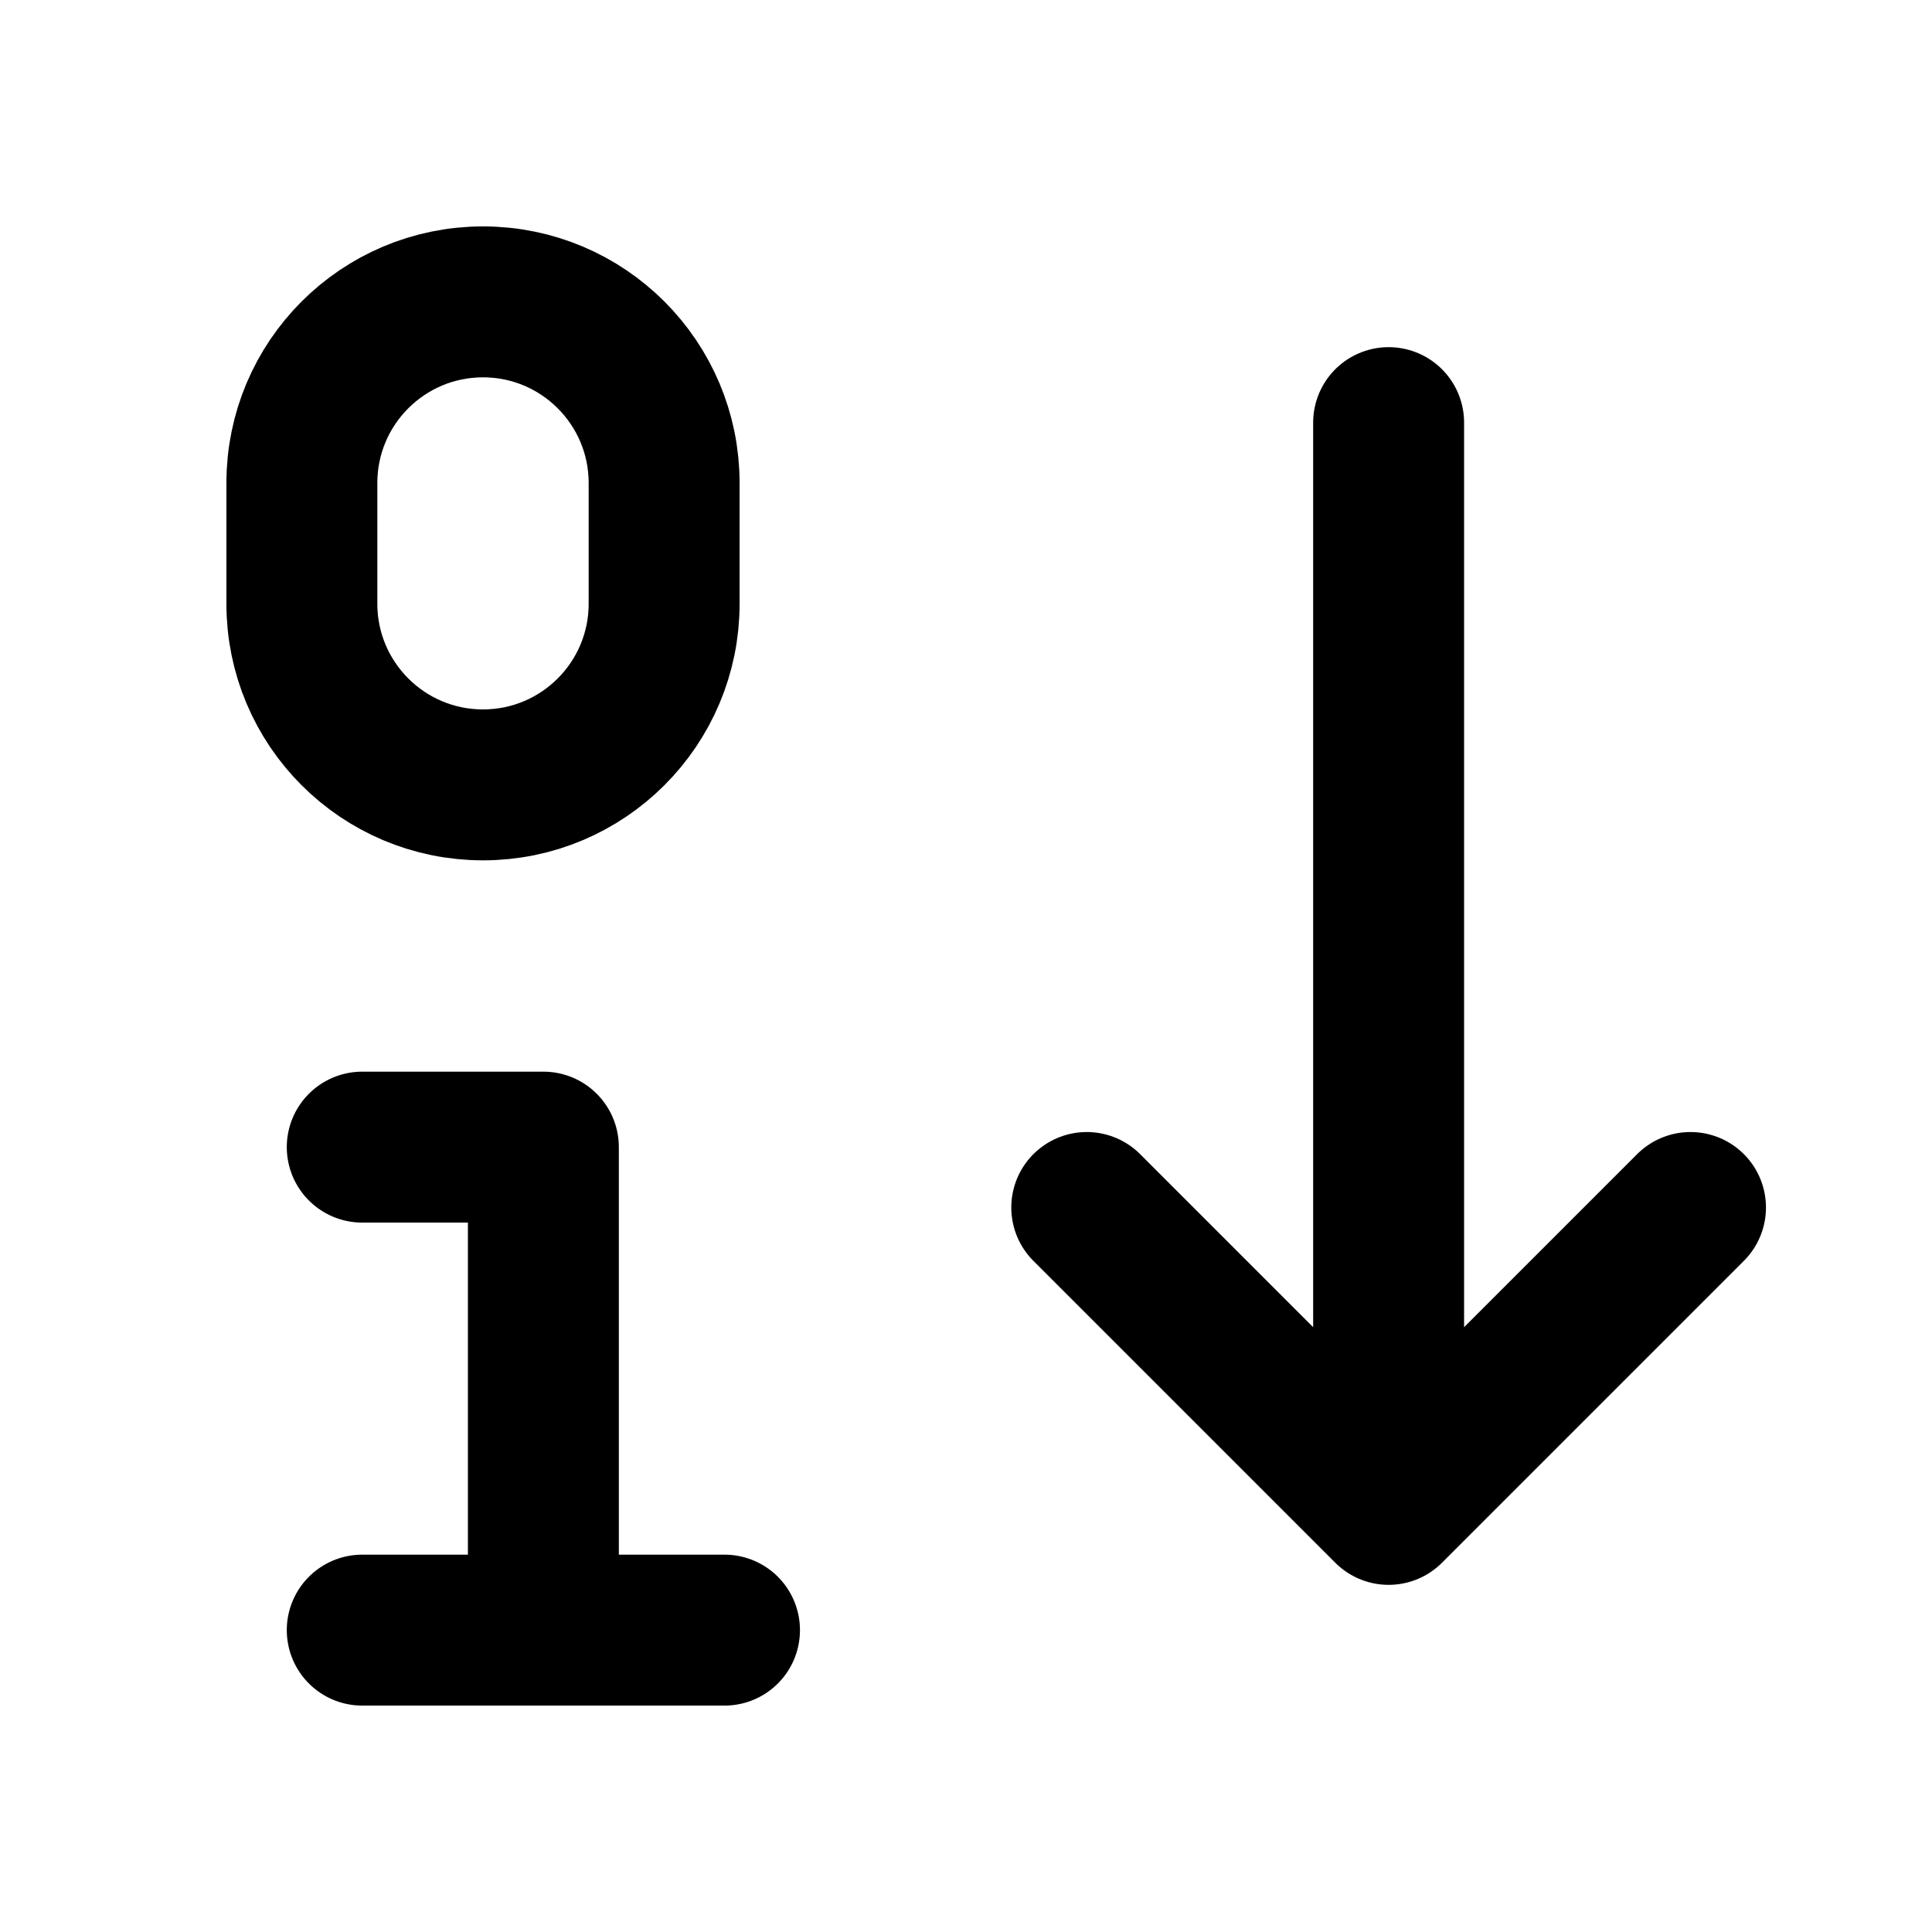
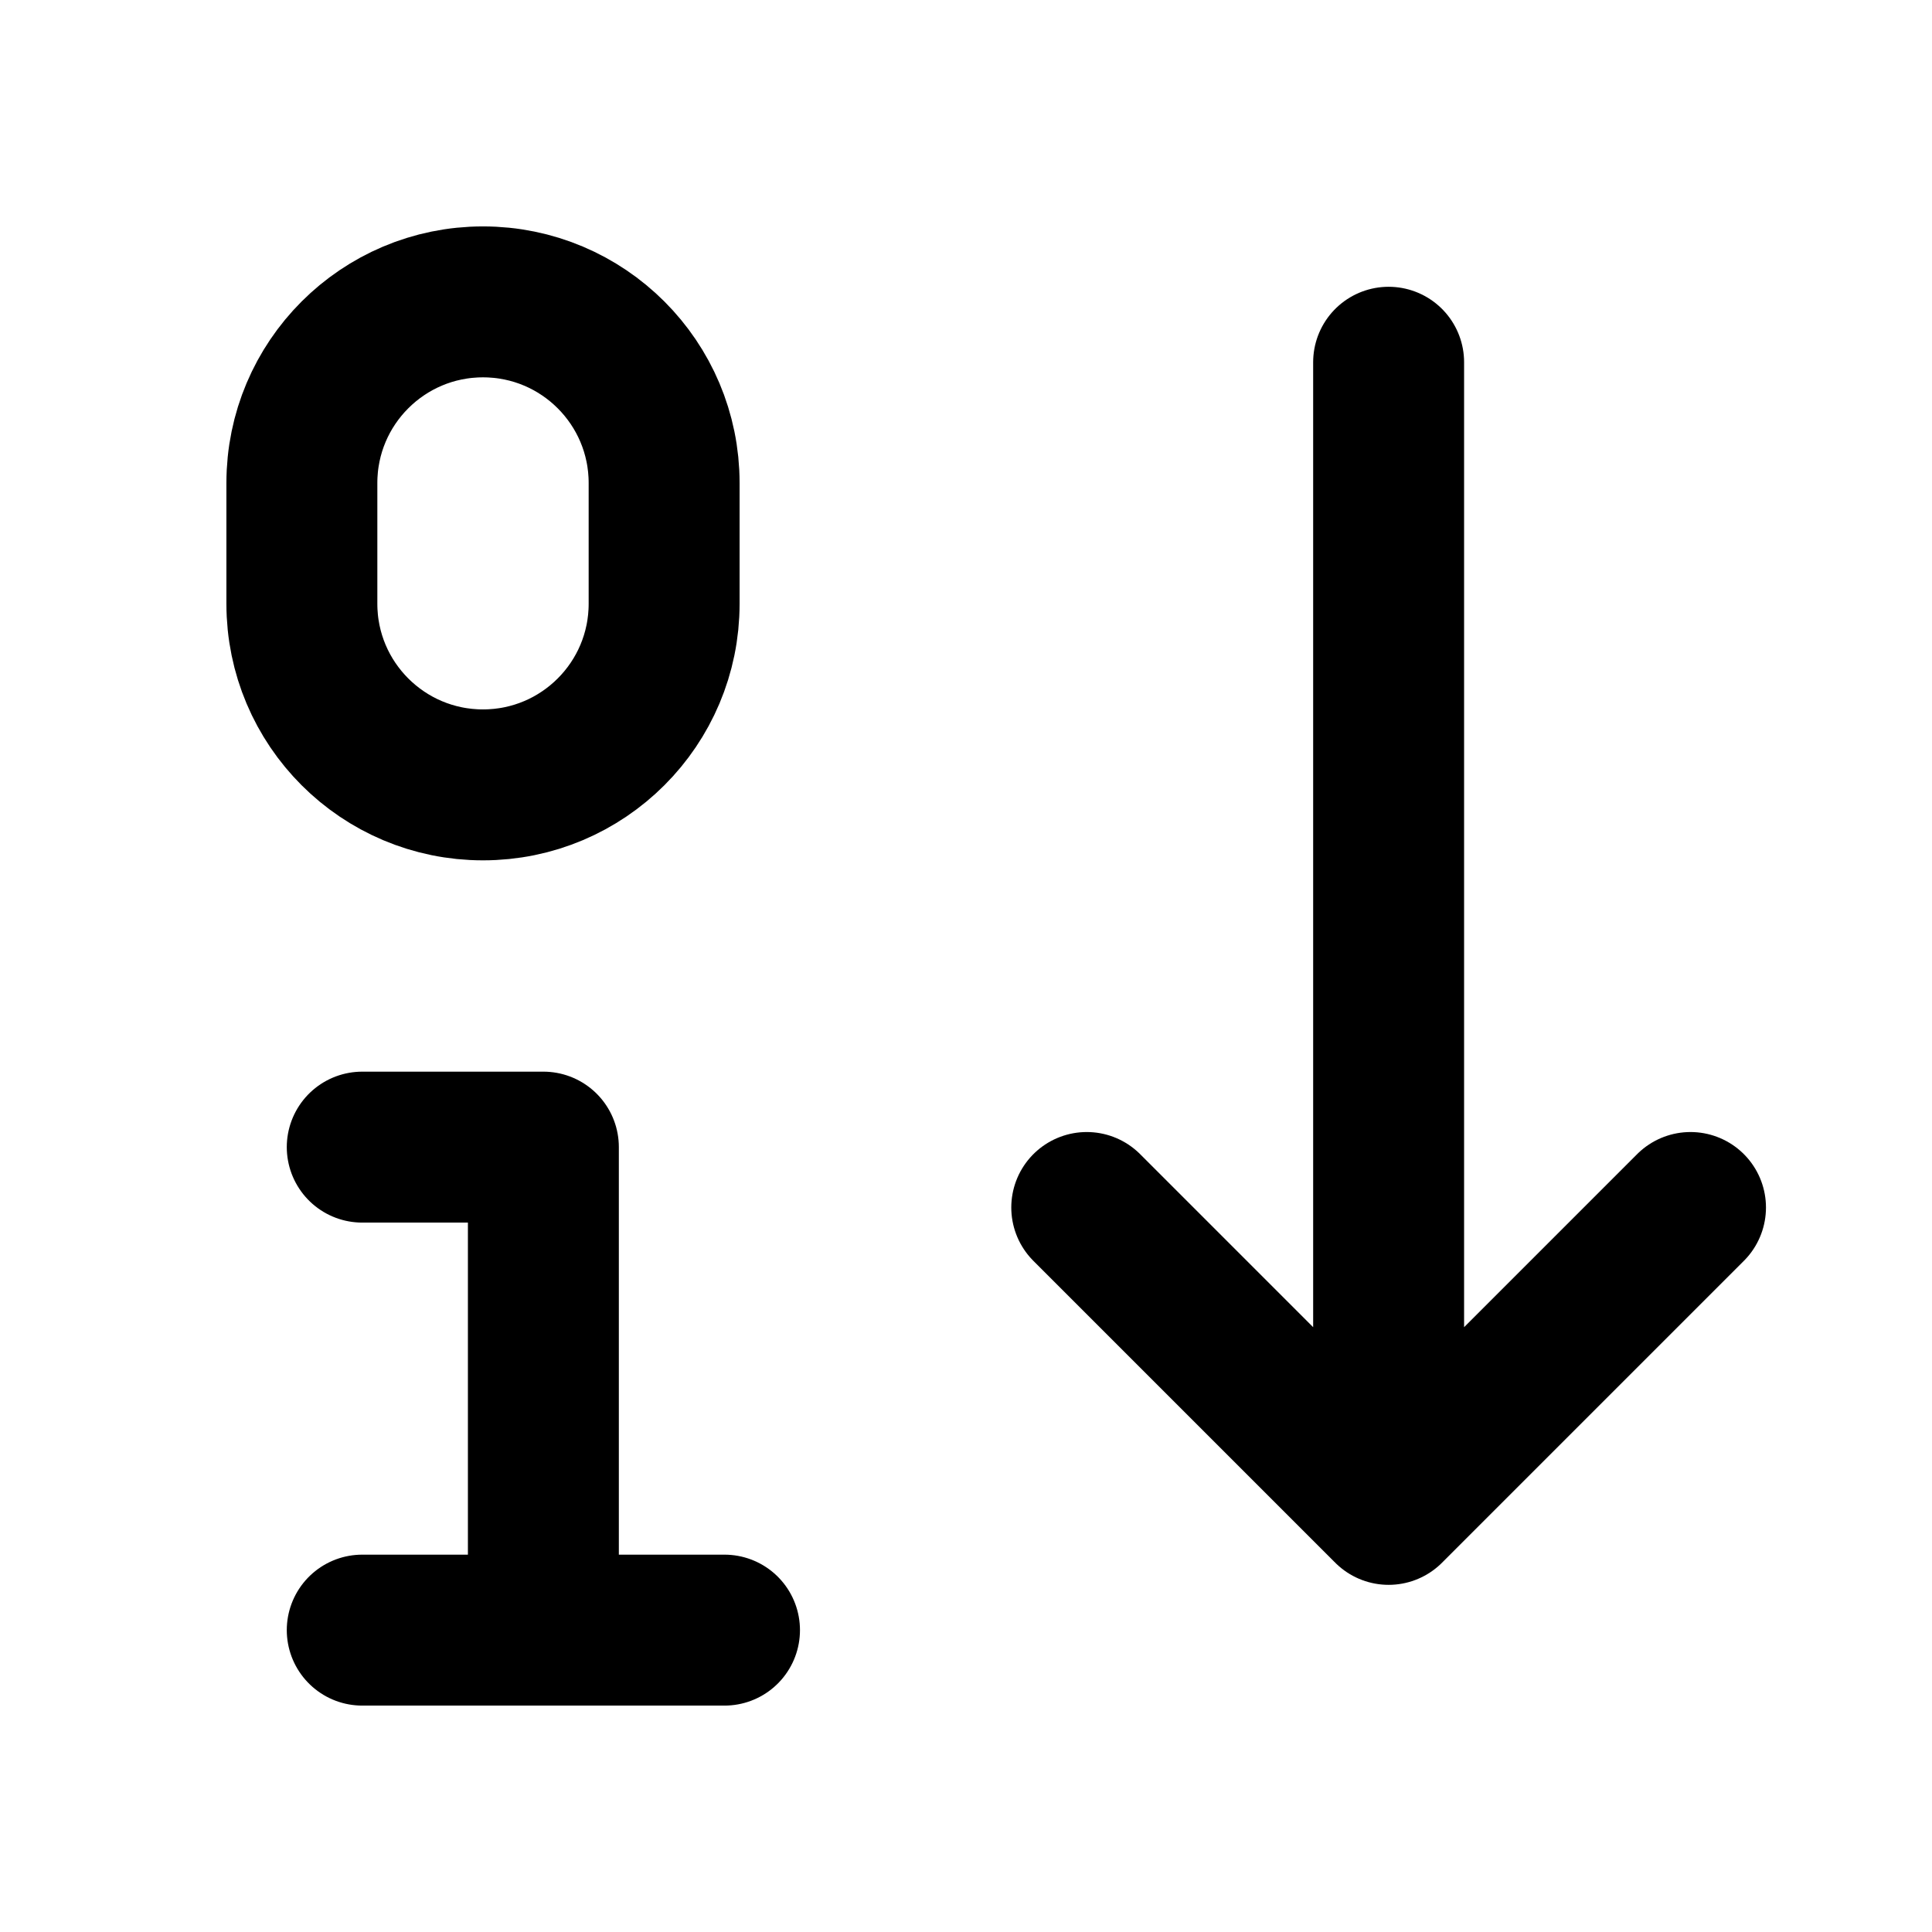
<svg xmlns="http://www.w3.org/2000/svg" data-set="area-pilot" data-keyline="square" width="16" height="16" viewBox="0 0 16 16" fill="none">
  <rect x="2.5" y="2.5" width="3" height="4" rx="1.5" fill="none" stroke="currentColor" stroke-width="1.25" stroke-linecap="round" stroke-linejoin="round" />
  <path data-ends="keep" d="M3 9.5H4.5V13.5M3 13.5H6" fill="none" stroke="currentColor" stroke-width="1.25" stroke-linecap="round" stroke-linejoin="round" />
-   <path d="M11.5 3.5V12.5M9 10L11.5 12.5L14 10" fill="none" stroke="currentColor" stroke-width="1.25" stroke-linecap="round" stroke-linejoin="round" />
+   <path d="M11.5 3V12.5M9 10L11.5 12.5L14 10" fill="none" stroke="currentColor" stroke-width="1.25" stroke-linecap="round" stroke-linejoin="round" />
</svg>
